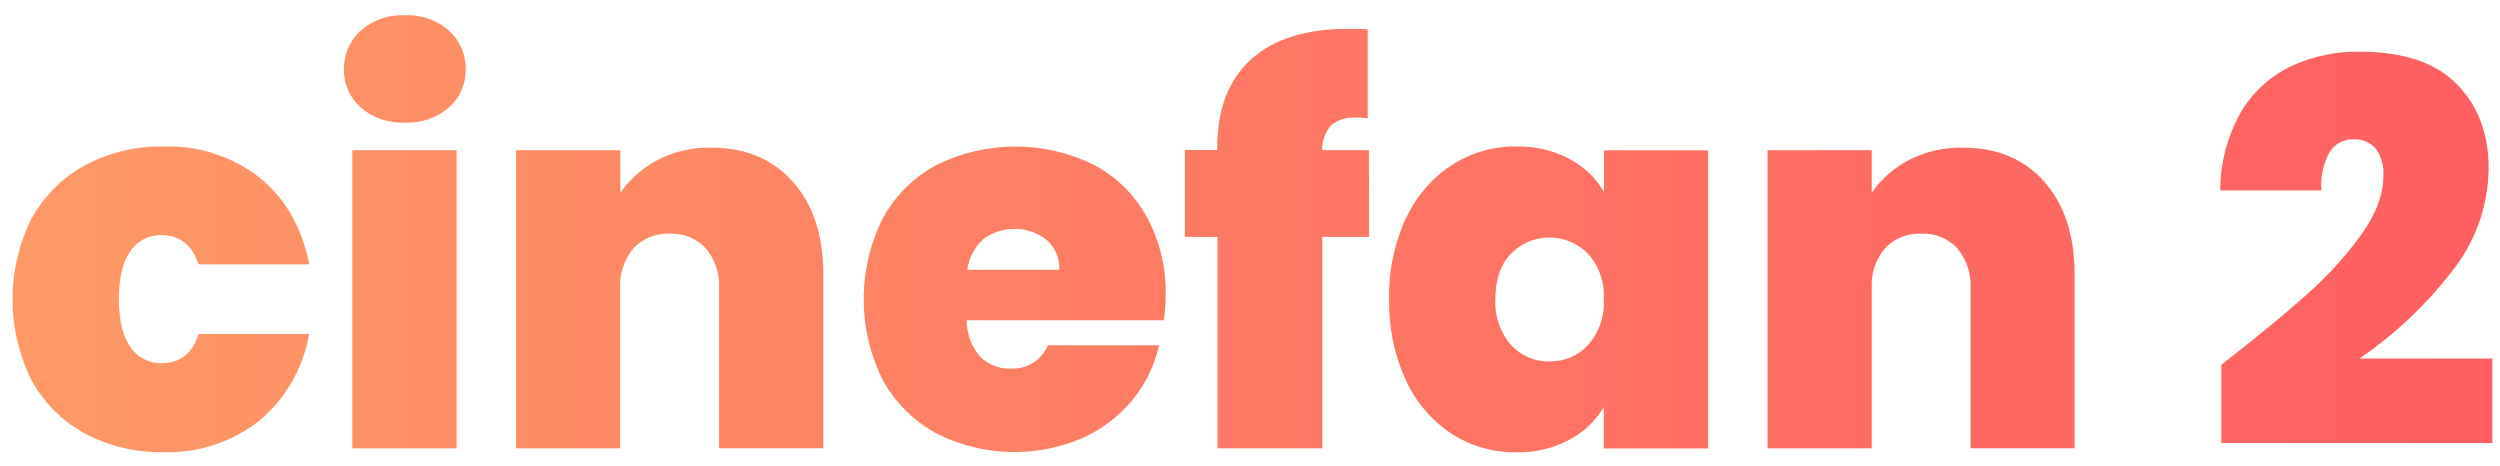
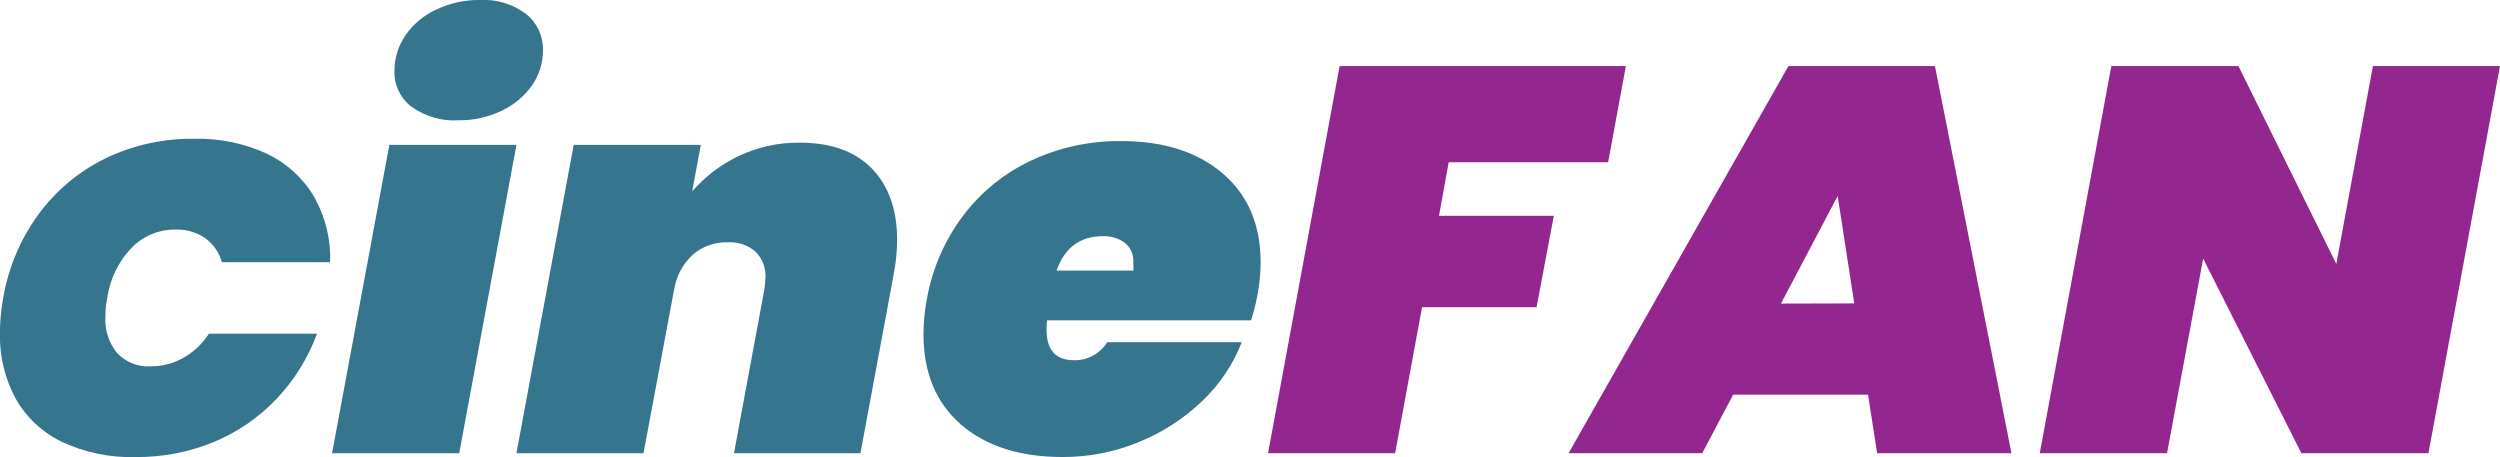
- <svg xmlns="http://www.w3.org/2000/svg" id="Capa_6" data-name="Capa 6" viewBox="0 0 403 75">
+ <svg xmlns="http://www.w3.org/2000/svg" id="Capa_5" data-name="Capa 5" viewBox="0 0 404.26 73.89">
  <defs>
-     <style>.cls-1{fill:none;}.cls-2{clip-path:url(#clip-path);}.cls-3{fill:url(#Degradado_sin_nombre_2);}</style>
-     <clipPath id="clip-path" transform="translate(-118 -136)">
-       <path class="cls-1" d="M123.14,171.18a21.33,21.33,0,0,1,8.61-8.57,26.14,26.14,0,0,1,12.64-3,23.88,23.88,0,0,1,15.42,5q6.24,5,8.05,14H150q-1.54-4.71-6-4.71a5.81,5.81,0,0,0-5,2.62q-1.84,2.61-1.84,7.66t1.84,7.71a5.8,5.8,0,0,0,5,2.66q4.54,0,6-4.71h17.82a23.19,23.19,0,0,1-8.05,14,23.74,23.74,0,0,1-15.42,5.05,26,26,0,0,1-12.64-3,21.33,21.33,0,0,1-8.61-8.57,29.25,29.25,0,0,1,0-26.13Zm53-17.86a7.94,7.94,0,0,1-2.69-6.13,8.16,8.16,0,0,1,2.69-6.25,10.14,10.14,0,0,1,7.16-2.48,10,10,0,0,1,7.07,2.48,8.16,8.16,0,0,1,2.69,6.25,7.94,7.94,0,0,1-2.69,6.13,10.13,10.13,0,0,1-7.07,2.44A10.26,10.26,0,0,1,176.12,153.32Zm15.47,6.89v48.06H174.8V160.21Zm54.22,5.1q4.89,5.53,4.89,14.95v28H233.91V182.49a9.3,9.3,0,0,0-2.14-6.47,7.39,7.39,0,0,0-5.74-2.35,7.6,7.6,0,0,0-5.92,2.35,9.3,9.3,0,0,0-2.14,6.47v25.78H201.18V160.21H218v6.86a16.63,16.63,0,0,1,6-5.27,18.1,18.1,0,0,1,8.65-2Q240.93,159.79,245.81,165.31Zm59.8,22.32H273.83A8.87,8.87,0,0,0,276,193.5a6.7,6.7,0,0,0,4.93,1.92,6.16,6.16,0,0,0,6-3.76h17.91a21,21,0,0,1-4.33,8.86,22.37,22.37,0,0,1-8.09,6.13,27.8,27.8,0,0,1-23.43-.77,21.58,21.58,0,0,1-8.66-8.57,29.17,29.17,0,0,1,0-26.17,21.36,21.36,0,0,1,8.61-8.53,28.64,28.64,0,0,1,25.32-.08,20.92,20.92,0,0,1,8.56,8.35,25.52,25.52,0,0,1,3.09,12.81A30.67,30.67,0,0,1,305.61,187.63Zm-16.88-8.14a6,6,0,0,0-2.05-4.84,8.44,8.44,0,0,0-10.2-.09,8.18,8.18,0,0,0-2.57,4.93Zm49.95-5.31h-7.54v34.09H314.26V174.18H309v-14h5.22v-.42q0-9.25,5.44-14.18t15.64-4.93c1.37,0,2.42,0,3.17.09v14.31a15.42,15.42,0,0,0-1.89-.09,5.62,5.62,0,0,0-4,1.24,5.9,5.9,0,0,0-1.45,4h7.54Zm5.95-3a20.51,20.51,0,0,1,7.37-8.57,18.91,18.91,0,0,1,10.41-3,17.49,17.49,0,0,1,8.56,2,14.18,14.18,0,0,1,5.57,5.31v-6.69h16.79v48.06H376.54v-6.68a14.1,14.1,0,0,1-5.61,5.31,17.58,17.58,0,0,1-8.52,2,18.83,18.83,0,0,1-10.41-3,20.44,20.44,0,0,1-7.37-8.61,29.83,29.83,0,0,1-2.7-13.07A29.51,29.51,0,0,1,344.63,171.18ZM374,176.92a8.67,8.67,0,0,0-12.46,0q-2.49,2.61-2.49,7.32a10.39,10.39,0,0,0,2.49,7.33,8.13,8.13,0,0,0,6.25,2.69,8.22,8.22,0,0,0,6.21-2.65,10.24,10.24,0,0,0,2.53-7.37A10.11,10.11,0,0,0,374,176.92Zm73.55-11.61q4.88,5.53,4.88,14.95v28H435.65V182.49a9.25,9.25,0,0,0-2.14-6.47,7.38,7.38,0,0,0-5.74-2.35,7.56,7.56,0,0,0-5.91,2.35,9.25,9.25,0,0,0-2.14,6.47v25.78H402.93V160.21h16.79v6.86a16.51,16.51,0,0,1,6-5.27,18.14,18.14,0,0,1,8.66-2Q442.67,159.79,447.56,165.31Zm42.15,18.29a59,59,0,0,0,8.9-9.72q3.6-5,3.6-9.55A6.66,6.66,0,0,0,501,160a4.42,4.42,0,0,0-3.64-1.54,4.36,4.36,0,0,0-3.86,2.1,10.83,10.83,0,0,0-1.28,6.13H475.91a25.47,25.47,0,0,1,3.34-12.64,18.84,18.84,0,0,1,8.06-7.37,25.45,25.45,0,0,1,11.05-2.35q10.53,0,15.67,5.22t5.14,13.54a27,27,0,0,1-5.95,16.7,65.27,65.27,0,0,1-14.86,14h21.41v13.62H476.08v-12.6Q484.39,188.33,489.71,183.6Z" />
-     </clipPath>
-     <linearGradient id="Degradado_sin_nombre_2" y1="37.5" x2="403" y2="37.5" gradientUnits="userSpaceOnUse">
-       <stop offset="0" stop-color="#f96" />
-       <stop offset="0.53" stop-color="#ff7764" />
-       <stop offset="1" stop-color="#ff5e62" />
-     </linearGradient>
+     <style>.cls-1{fill:#35758d;}.cls-2{fill:#93278f;}</style>
  </defs>
-   <g class="cls-2">
-     <rect class="cls-3" width="403" height="75" />
-   </g>
+   <path class="cls-1" d="M123.87,178.11a29.42,29.42,0,0,1,10.76-9.1,32.08,32.08,0,0,1,14.5-3.25A26.36,26.36,0,0,1,161,168.23a17.53,17.53,0,0,1,7.58,7,19.93,19.93,0,0,1,2.54,10.49H153.62a7.16,7.16,0,0,0-2.7-3.89,8,8,0,0,0-4.78-1.39,9.75,9.75,0,0,0-7.17,3,14.69,14.69,0,0,0-3.89,8.06,15,15,0,0,0-.3,3.07,8.46,8.46,0,0,0,1.91,5.85,6.86,6.86,0,0,0,5.42,2.14,10.57,10.57,0,0,0,5.3-1.39,11.65,11.65,0,0,0,4.11-3.89H169a30.54,30.54,0,0,1-6.5,10.49,29.48,29.48,0,0,1-10.13,7,32.62,32.62,0,0,1-12.74,2.46,26.36,26.36,0,0,1-11.88-2.46,17.07,17.07,0,0,1-7.48-7,21.21,21.21,0,0,1-2.54-10.53,31.66,31.66,0,0,1,.52-5.71A32,32,0,0,1,123.87,178.11Z" transform="translate(-117.74 -143.32)" />
+   <path class="cls-1" d="M201.25,166.75,192,216.6H171.44l9.26-49.85Zm-17-6.19a7,7,0,0,1-2.73-5.75,10.21,10.21,0,0,1,1.76-5.74,12.09,12.09,0,0,1,5-4.2,16,16,0,0,1,7.08-1.55,11.33,11.33,0,0,1,7.45,2.26,7.26,7.26,0,0,1,2.73,5.88,9.79,9.79,0,0,1-1.76,5.65,12.42,12.42,0,0,1-4.91,4.11,15.71,15.71,0,0,1-7,1.55A11.71,11.71,0,0,1,184.26,160.56Z" transform="translate(-117.74 -143.32)" />
+   <path class="cls-1" d="M258.74,170.59q4.06,4.2,4.07,11.54a29.77,29.77,0,0,1-.56,5.56l-5.37,28.91H236.43l4.9-26.43a16.62,16.62,0,0,0,.19-1.95A5.5,5.5,0,0,0,239.9,184a6.36,6.36,0,0,0-4.49-1.5,8.28,8.28,0,0,0-5.65,2,9.84,9.84,0,0,0-3,5.57L221.8,216.6H201.25l9.26-49.85h20.55l-1.39,7.51a23.08,23.08,0,0,1,7.5-5.7,22.33,22.33,0,0,1,9.9-2.17Q254.66,166.39,258.74,170.59Z" transform="translate(-117.74 -143.32)" />
+   <path class="cls-1" d="M315.48,171.39q6.11,5.25,6.11,14.36a30.18,30.18,0,0,1-.55,5.48,34.72,34.72,0,0,1-1,3.89H287.06a9.47,9.47,0,0,0-.09,1.5q0,4.95,4.44,4.95a6.12,6.12,0,0,0,5.37-2.92h21.76a26.19,26.19,0,0,1-6.39,9.51,32.46,32.46,0,0,1-10.23,6.63,32,32,0,0,1-12.36,2.43q-10.37,0-16.43-5.26t-6.06-14.63a30.28,30.28,0,0,1,.55-5.66,31.63,31.63,0,0,1,5.93-13.57,29.47,29.47,0,0,1,11.06-8.88A33.59,33.59,0,0,1,299,166.13Q309.37,166.13,315.48,171.39ZM301,185.75a3.73,3.73,0,0,0-1.39-3.18,5.61,5.61,0,0,0-3.52-1.06q-5.55,0-7.5,5.57H301A7.28,7.28,0,0,0,301,185.75Z" transform="translate(-117.74 -143.32)" />
+   <path class="cls-2" d="M380.65,154l-2.87,15.56H352l-1.57,8.66H369L366.21,193H347.69l-4.35,23.6H322.79L334.36,154Z" transform="translate(-117.74 -143.32)" />
+   <path class="cls-2" d="M419.81,207.14H398l-5,9.46H371.39L406.94,154h23.69L443,216.6H421.28Zm-2.23-14.76L414.9,175l-9.17,17.41Z" transform="translate(-117.74 -143.32)" />
+   <path class="cls-2" d="M510.43,216.6H489.88L474,185.13l-5.84,31.47H447.58L459.15,154H479.7l15.83,32,5.92-32H522Z" transform="translate(-117.74 -143.32)" />
</svg>
